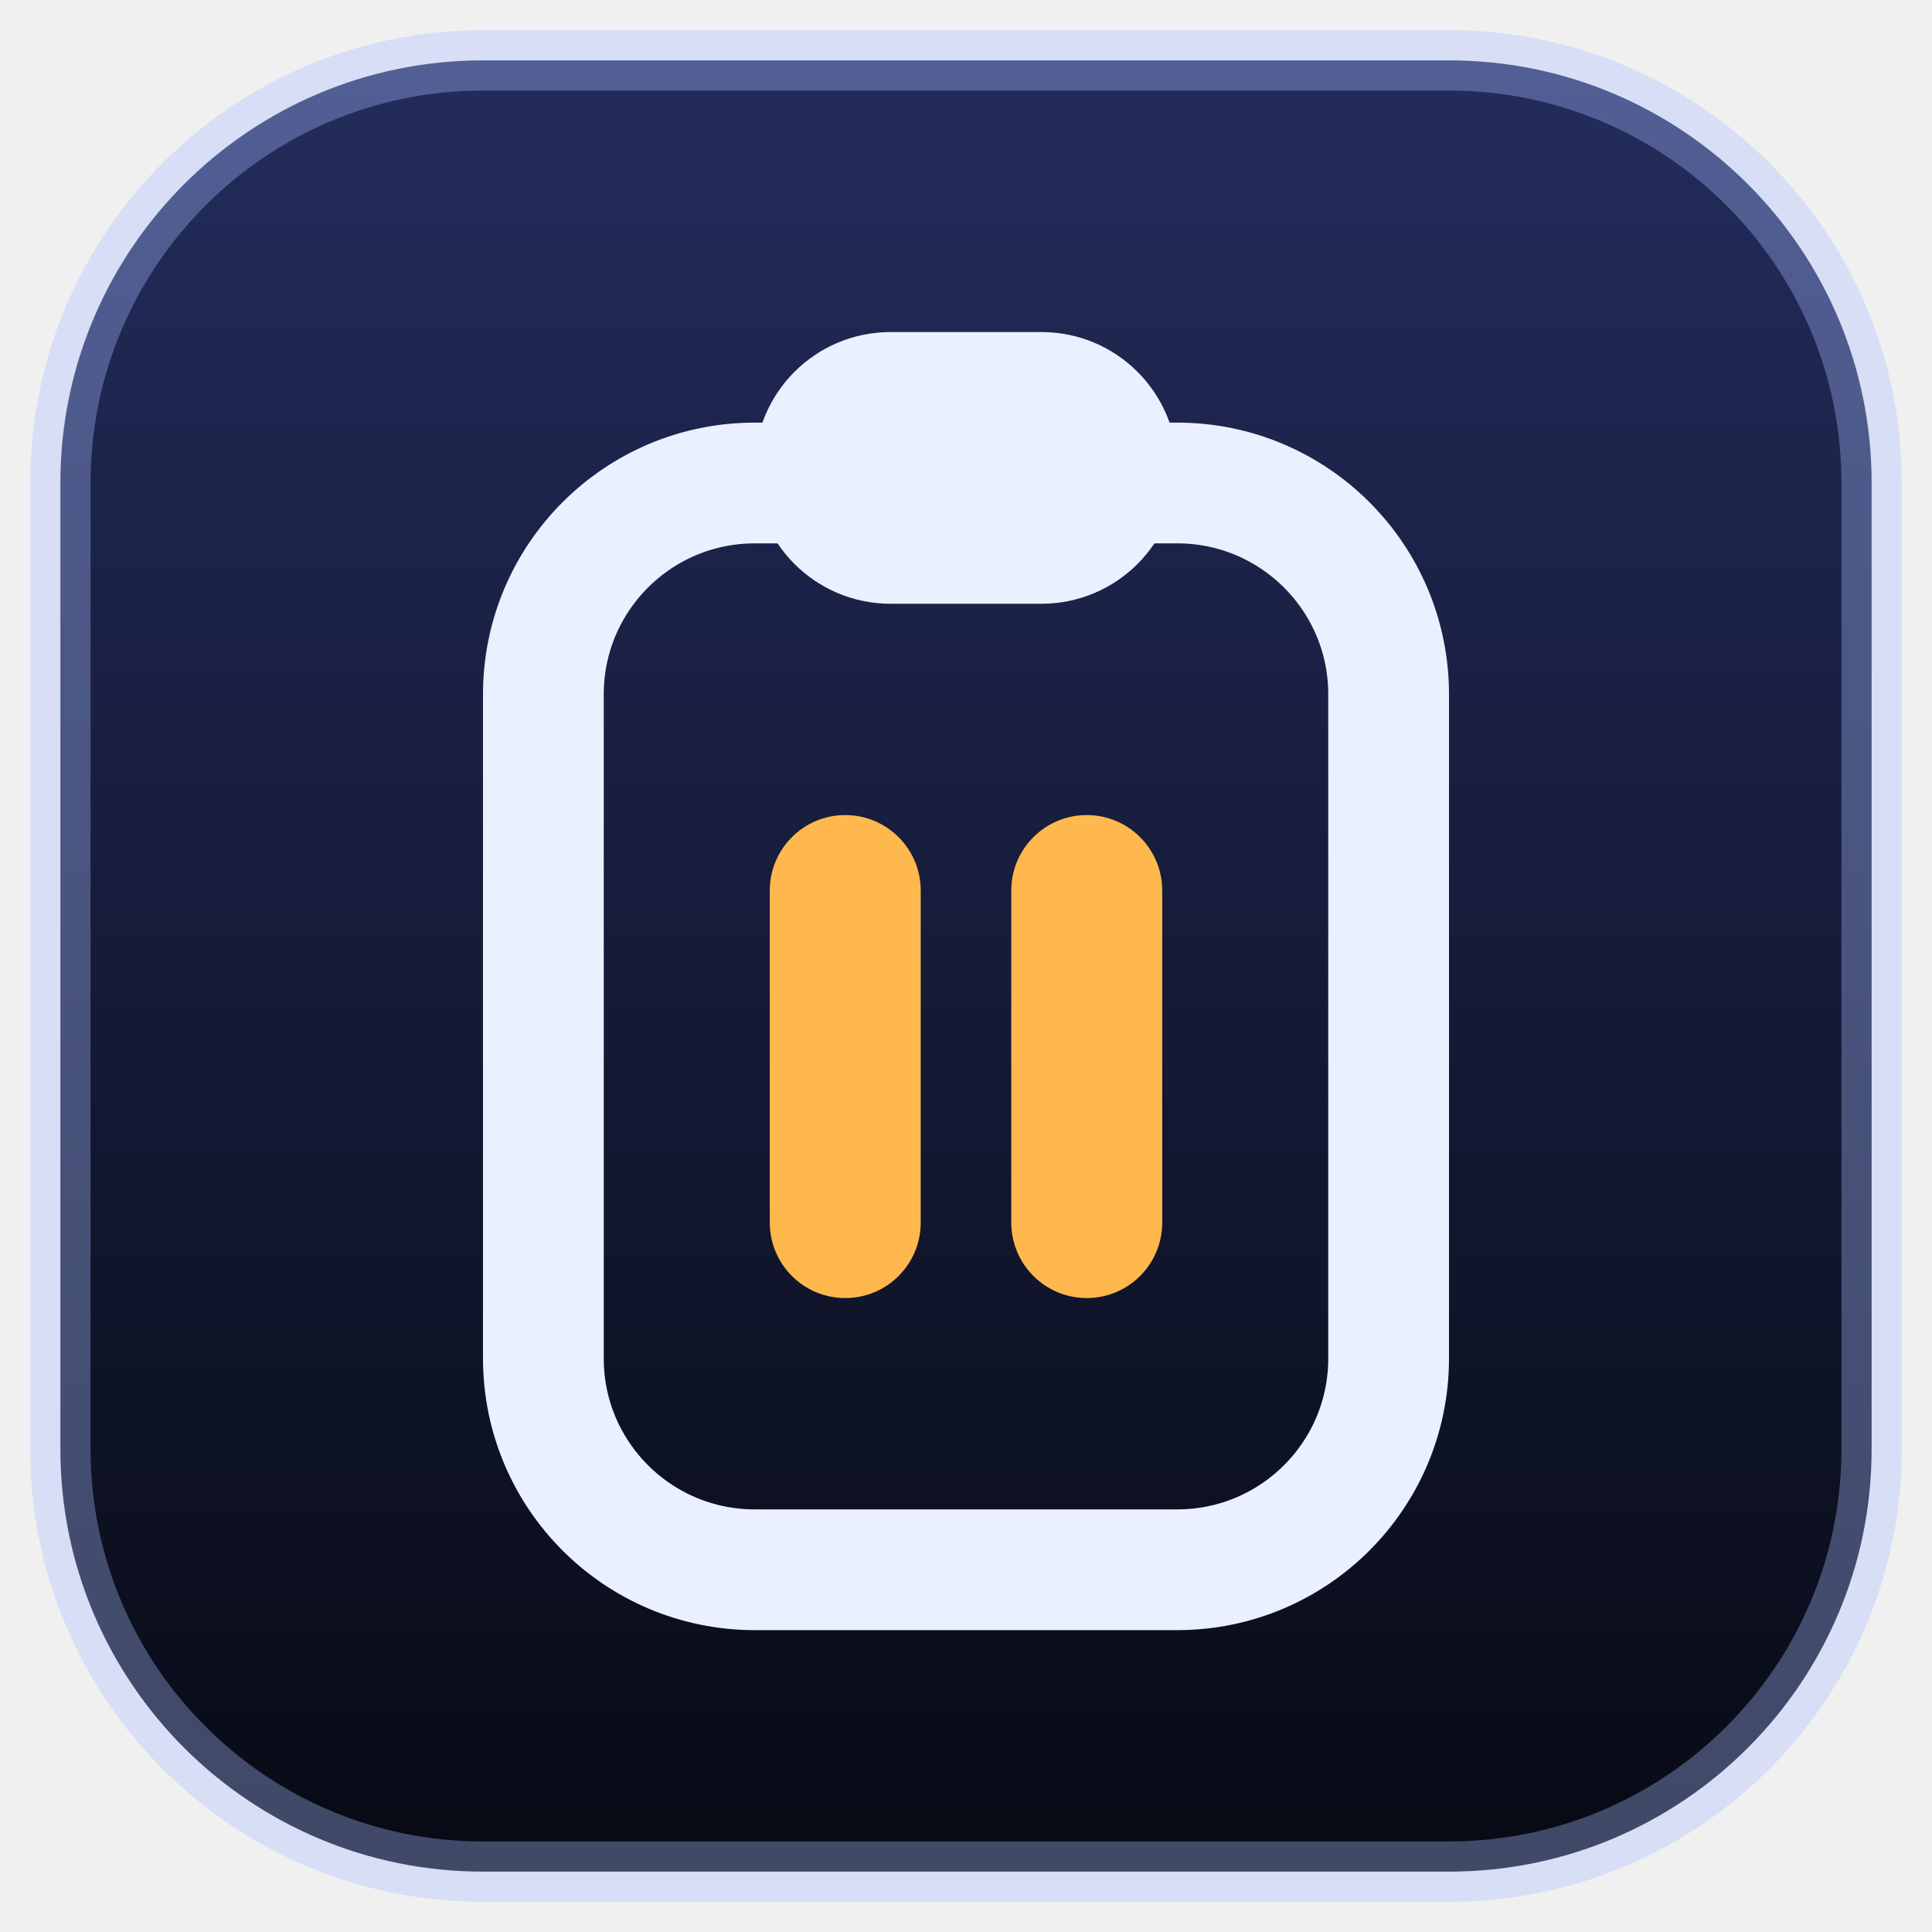
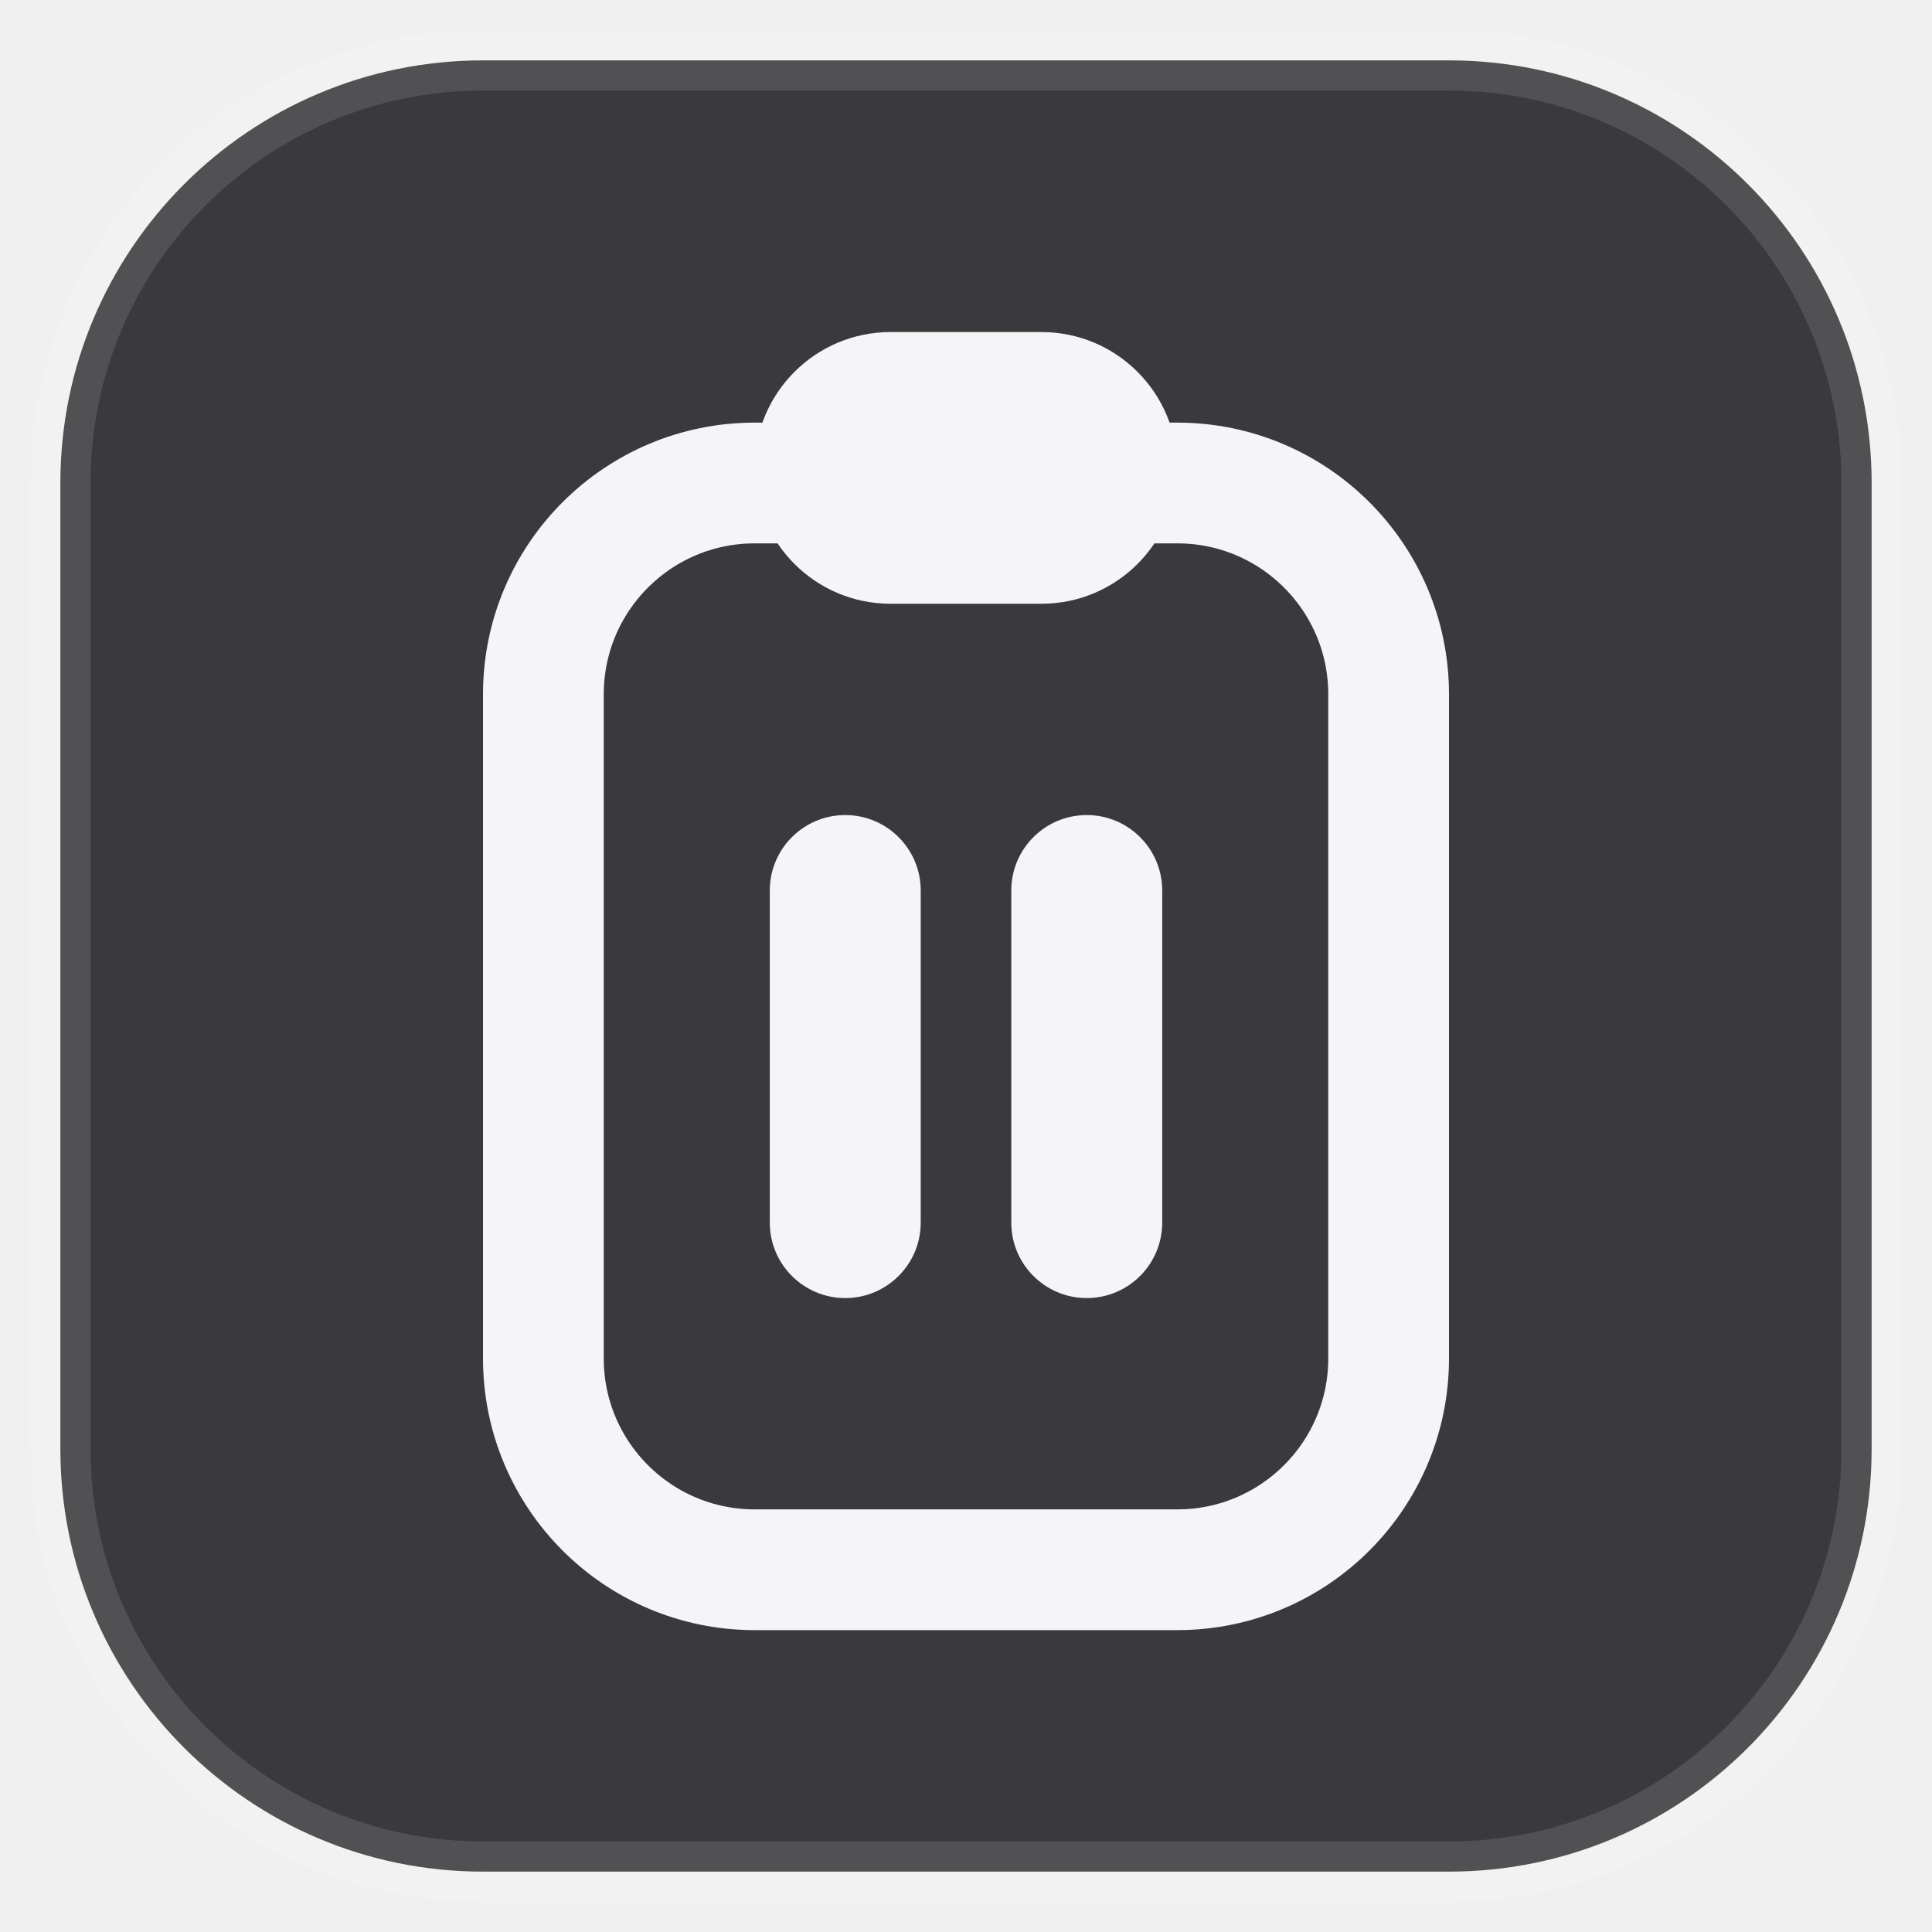
<svg xmlns="http://www.w3.org/2000/svg" width="32" height="32" viewBox="0 0 32 32">
-   <defs>
-     <linearGradient id="bg" x1="0" y1="0" x2="0" y2="1">
-       <stop offset="0" stop-color="#232C5C" />
-       <stop offset="1" stop-color="#070A14" />
-     </linearGradient>
-   </defs>
-   <rect x="1" y="1" width="30" height="30" rx="7" fill="url(#bg)" stroke="#AABEFF" stroke-opacity=".35" />
-   <rect x="9" y="8" width="14" height="18" rx="3.5" fill="none" stroke="#EAF0FF" stroke-width="2" />
-   <rect x="12.5" y="5.5" width="7" height="4.5" rx="2.25" fill="#EAF0FF" />
-   <rect x="12.75" y="13.5" width="2.5" height="8" rx="1.25" fill="#FFB84D" />
-   <rect x="16.75" y="13.5" width="2.5" height="8" rx="1.25" fill="#FFB84D" />
+   <rect x="1" y="1" width="30" height="30" rx="7" fill="#3A3A3C" stroke="#FFFFFF" stroke-opacity=".12" />
+   <rect x="9" y="8" width="14" height="18" rx="3.5" fill="none" stroke="#F5F5F7" stroke-width="2" />
+   <rect x="12.5" y="5.5" width="7" height="4.5" rx="2.25" fill="#F5F5F7" />
+   <rect x="12.75" y="13.5" width="2.5" height="8" rx="1.25" fill="#F5F5F7" />
+   <rect x="16.75" y="13.5" width="2.5" height="8" rx="1.25" fill="#F5F5F7" />
</svg>
